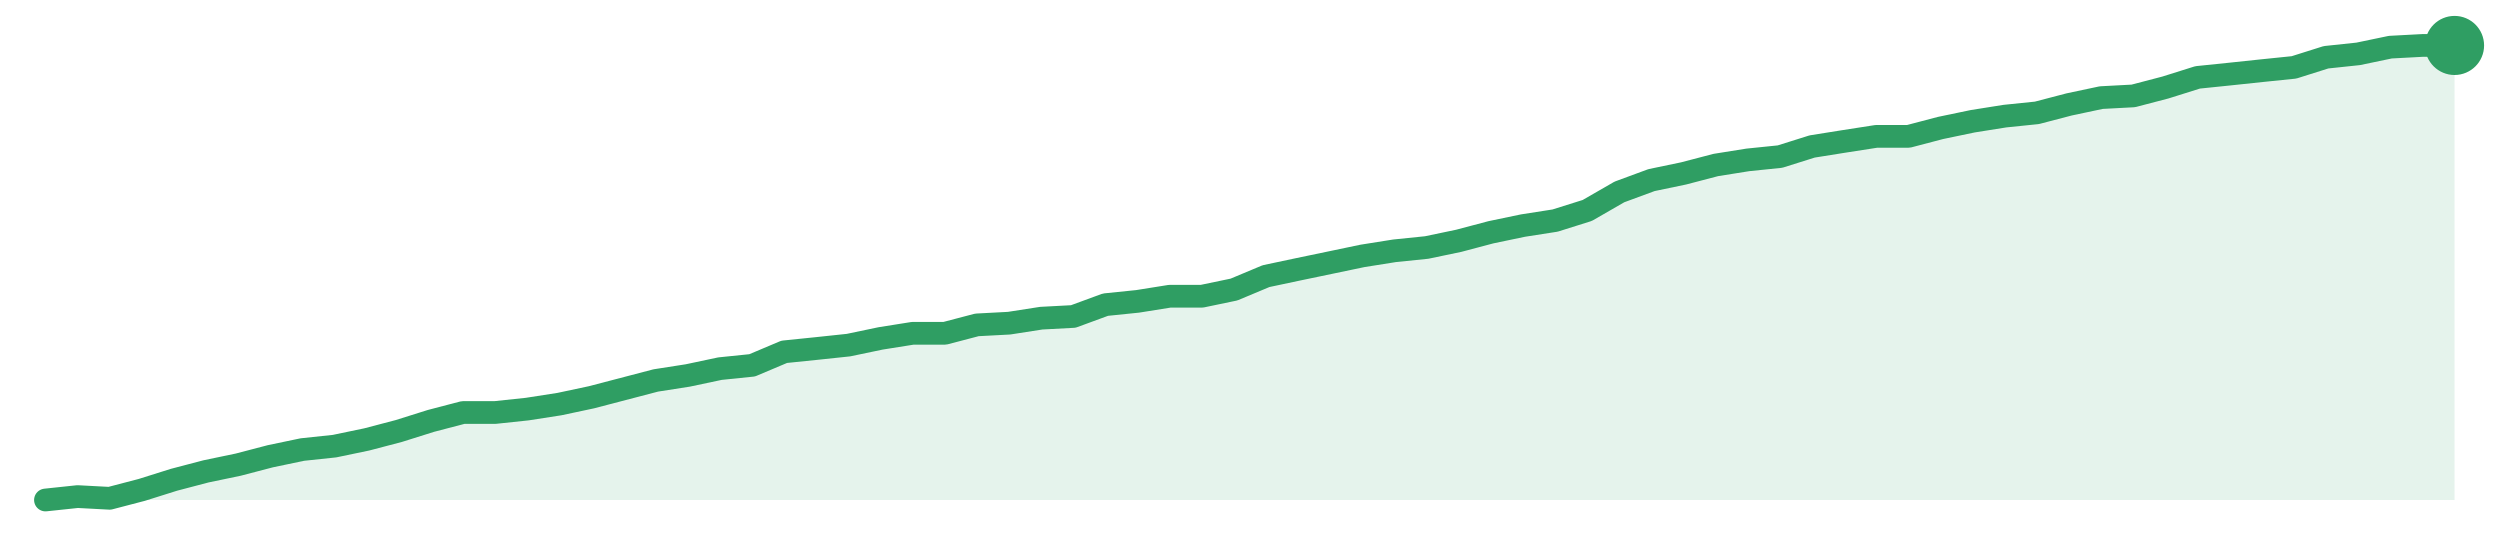
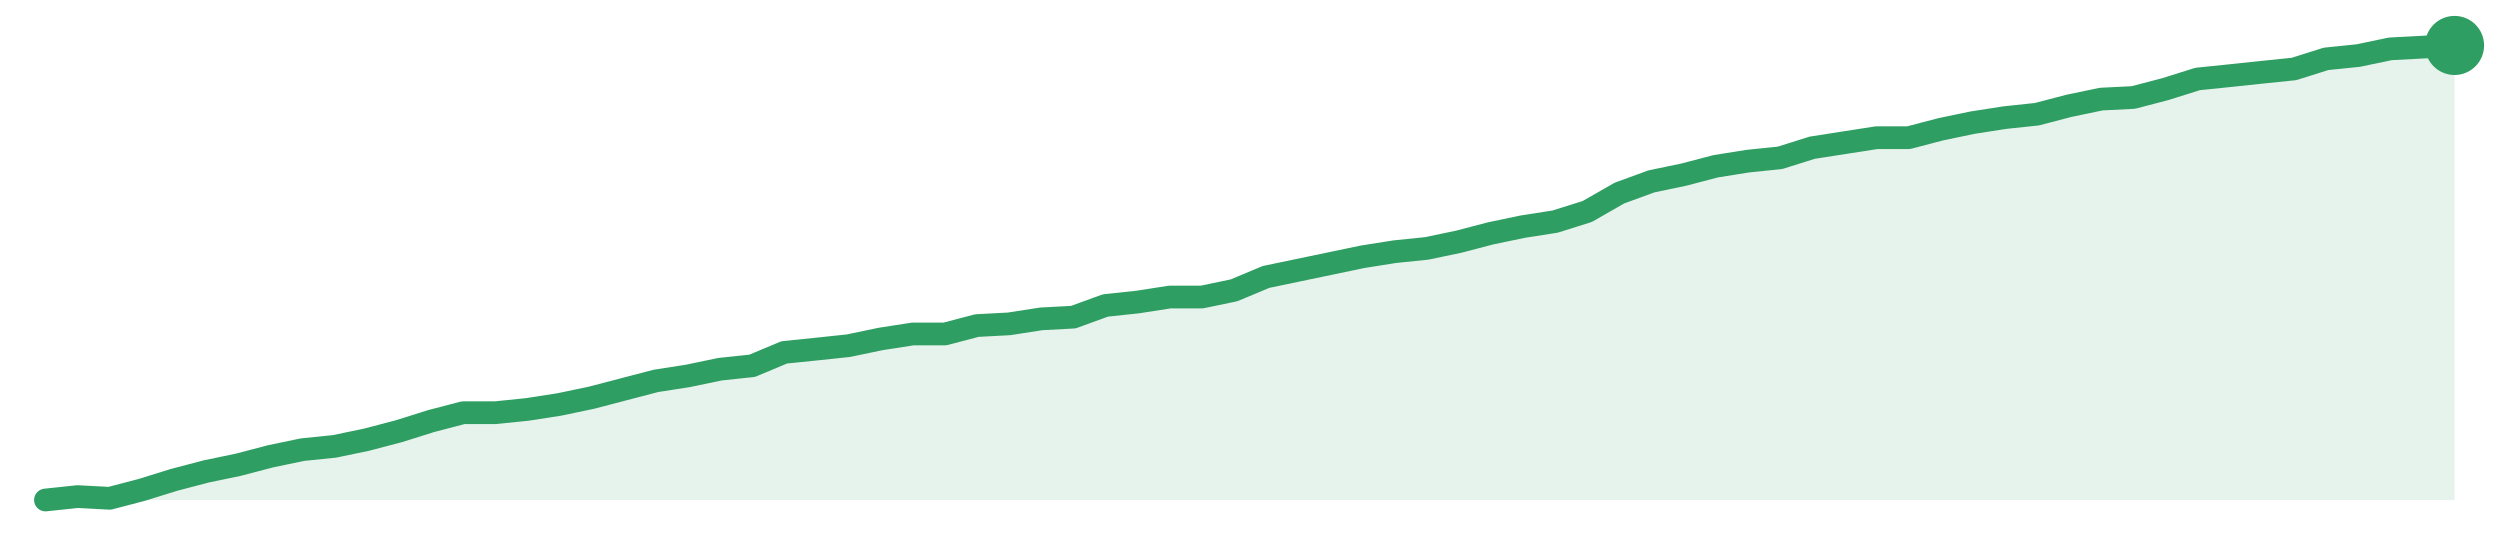
<svg xmlns="http://www.w3.org/2000/svg" width="220" height="48" viewBox="0 0 220 48" role="img" aria-label="trend">
-   <path d="M4.0,44.0 L4.0,44.0 L6.83,43.7 L9.65,43.85 L12.48,43.11 L15.31,42.22 L18.13,41.48 L20.96,40.89 L23.79,40.15 L26.61,39.56 L29.44,39.26 L32.27,38.67 L35.09,37.93 L37.92,37.04 L40.75,36.3 L43.57,36.3 L46.4,36.0 L49.23,35.56 L52.05,34.96 L54.88,34.22 L57.71,33.48 L60.53,33.04 L63.36,32.44 L66.19,32.15 L69.01,30.96 L71.84,30.67 L74.67,30.37 L77.49,29.78 L80.32,29.33 L83.15,29.33 L85.97,28.59 L88.8,28.44 L91.63,28.0 L94.45,27.85 L97.28,26.81 L100.11,26.52 L102.93,26.07 L105.76,26.07 L108.59,25.48 L111.41,24.3 L114.24,23.7 L117.07,23.11 L119.89,22.52 L122.72,22.07 L125.55,21.78 L128.37,21.19 L131.2,20.44 L134.03,19.85 L136.85,19.41 L139.68,18.52 L142.51,16.89 L145.33,15.85 L148.16,15.26 L150.99,14.52 L153.81,14.07 L156.64,13.78 L159.47,12.89 L162.29,12.44 L165.12,12.0 L167.95,12.0 L170.77,11.26 L173.6,10.67 L176.43,10.22 L179.25,9.93 L182.08,9.19 L184.91,8.59 L187.73,8.44 L190.56,7.7 L193.39,6.81 L196.21,6.52 L199.04,6.22 L201.87,5.93 L204.69,5.04 L207.52,4.74 L210.35,4.15 L213.17,4.0 L216.0,4.0 L216.0,44.0 Z" fill="#2f9e631f" />
-   <path d="M4.0,44.0 L6.83,43.7 L9.65,43.85 L12.48,43.11 L15.31,42.22 L18.13,41.48 L20.96,40.89 L23.79,40.15 L26.61,39.56 L29.44,39.26 L32.27,38.67 L35.09,37.93 L37.92,37.04 L40.75,36.3 L43.57,36.3 L46.4,36.0 L49.23,35.56 L52.05,34.96 L54.88,34.22 L57.71,33.48 L60.53,33.04 L63.36,32.44 L66.19,32.15 L69.01,30.96 L71.84,30.67 L74.67,30.37 L77.49,29.78 L80.32,29.33 L83.15,29.33 L85.97,28.59 L88.8,28.44 L91.63,28.0 L94.45,27.85 L97.28,26.81 L100.11,26.52 L102.93,26.07 L105.76,26.07 L108.59,25.48 L111.41,24.3 L114.24,23.7 L117.07,23.11 L119.89,22.52 L122.72,22.07 L125.55,21.78 L128.37,21.19 L131.2,20.44 L134.03,19.85 L136.85,19.41 L139.68,18.52 L142.51,16.89 L145.33,15.85 L148.16,15.26 L150.99,14.52 L153.81,14.07 L156.64,13.78 L159.47,12.89 L162.29,12.44 L165.12,12.0 L167.95,12.0 L170.77,11.26 L173.6,10.67 L176.43,10.22 L179.25,9.93 L182.08,9.19 L184.91,8.59 L187.73,8.44 L190.56,7.7 L193.39,6.81 L196.21,6.52 L199.04,6.22 L201.87,5.93 L204.69,5.04 L207.52,4.74 L210.35,4.15 L213.17,4.0 L216.0,4.0" fill="none" stroke="#2f9e63" stroke-width="2" stroke-linejoin="round" stroke-linecap="round" />
+   <path d="M4.0,44.0 L4.0,44.0 L6.83,43.7 L9.65,43.85 L12.48,43.11 L15.31,42.23 L18.13,41.49 L20.96,40.9 L23.79,40.16 L26.61,39.57 L29.44,39.28 L32.27,38.69 L35.09,37.95 L37.92,37.06 L40.75,36.32 L43.57,36.32 L46.4,36.03 L49.23,35.59 L52.05,35.0 L54.88,34.26 L57.71,33.52 L60.53,33.08 L63.36,32.49 L66.19,32.19 L69.01,31.01 L71.84,30.72 L74.67,30.42 L77.49,29.83 L80.32,29.39 L83.15,29.39 L85.97,28.65 L88.8,28.5 L91.63,28.06 L94.45,27.91 L97.28,26.88 L100.11,26.58 L102.93,26.14 L105.76,26.14 L108.59,25.55 L111.41,24.37 L114.24,23.78 L117.07,23.19 L119.89,22.6 L122.72,22.15 L125.55,21.86 L128.37,21.27 L131.2,20.53 L134.03,19.94 L136.85,19.5 L139.68,18.61 L142.51,16.99 L145.33,15.96 L148.16,15.37 L150.99,14.63 L153.81,14.18 L156.64,13.89 L159.47,13.0 L162.29,12.56 L165.12,12.12 L167.95,12.12 L170.77,11.38 L173.6,10.79 L176.43,10.35 L179.25,10.05 L182.08,9.31 L184.91,8.72 L187.73,8.58 L190.56,7.84 L193.39,6.95 L196.21,6.66 L199.04,6.36 L201.87,6.07 L204.69,5.18 L207.52,4.89 L210.35,4.3 L213.17,4.15 L216.0,4.0 L216.0,44.0 Z" fill="#2f9e631f" />
+   <path d="M4.0,44.0 L6.83,43.7 L9.65,43.85 L12.48,43.11 L15.31,42.23 L18.13,41.49 L20.96,40.9 L23.79,40.16 L26.61,39.57 L29.44,39.28 L32.27,38.69 L35.09,37.95 L37.92,37.06 L40.75,36.32 L43.57,36.32 L46.4,36.03 L49.23,35.59 L52.05,35.0 L54.88,34.26 L57.71,33.52 L60.53,33.08 L63.36,32.49 L66.19,32.19 L69.01,31.01 L71.84,30.72 L74.67,30.42 L77.49,29.83 L80.32,29.39 L83.15,29.39 L85.97,28.65 L88.8,28.5 L91.63,28.06 L94.45,27.91 L97.28,26.88 L100.11,26.58 L102.93,26.14 L105.76,26.14 L108.59,25.55 L111.41,24.37 L114.24,23.78 L117.07,23.19 L119.89,22.6 L122.72,22.15 L125.55,21.86 L128.37,21.27 L131.2,20.53 L134.03,19.94 L136.85,19.5 L139.68,18.61 L142.51,16.99 L145.33,15.96 L148.16,15.37 L150.99,14.63 L153.81,14.18 L156.64,13.89 L159.47,13.0 L162.29,12.56 L165.12,12.12 L167.95,12.12 L170.77,11.38 L173.6,10.79 L176.43,10.35 L179.25,10.05 L182.08,9.31 L184.91,8.72 L187.73,8.58 L190.56,7.84 L193.39,6.95 L196.21,6.66 L199.04,6.36 L201.87,6.07 L204.69,5.18 L207.52,4.89 L210.35,4.3 L213.17,4.15 L216.0,4.0" fill="none" stroke="#2f9e63" stroke-width="2" stroke-linejoin="round" stroke-linecap="round" />
  <circle cx="216.0" cy="4.0" r="2.6" fill="#2f9e63" />
</svg>
